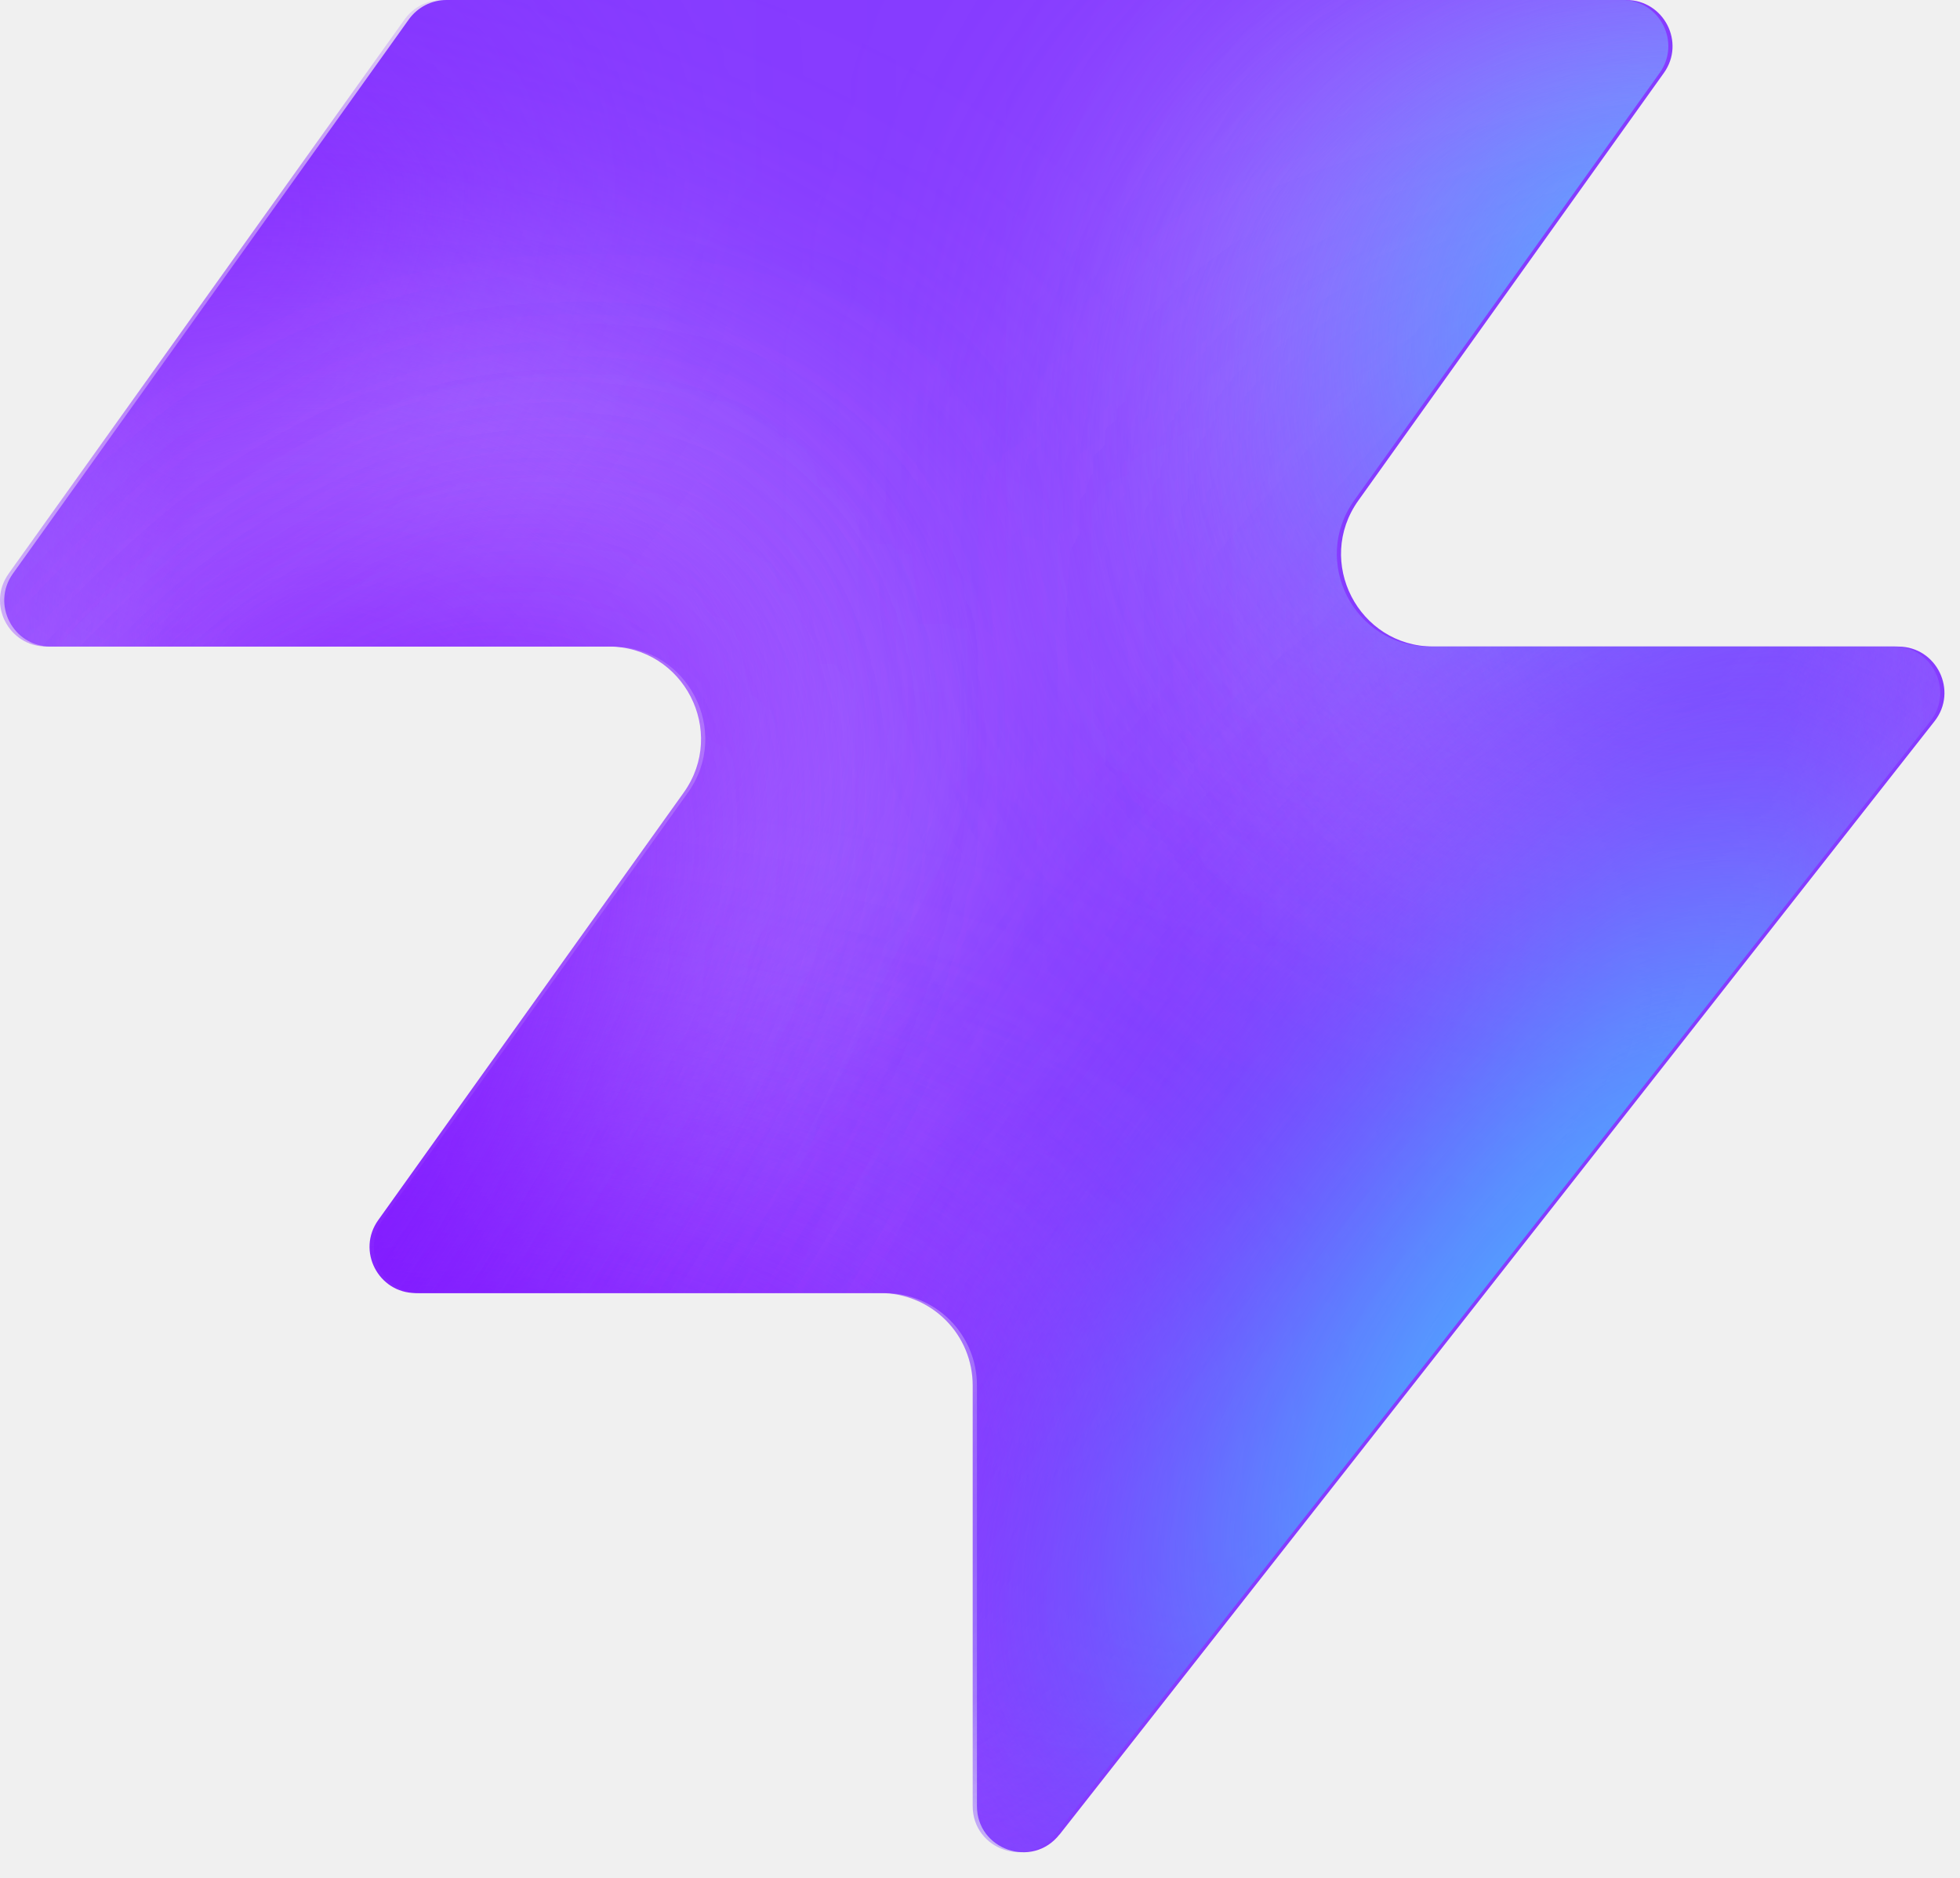
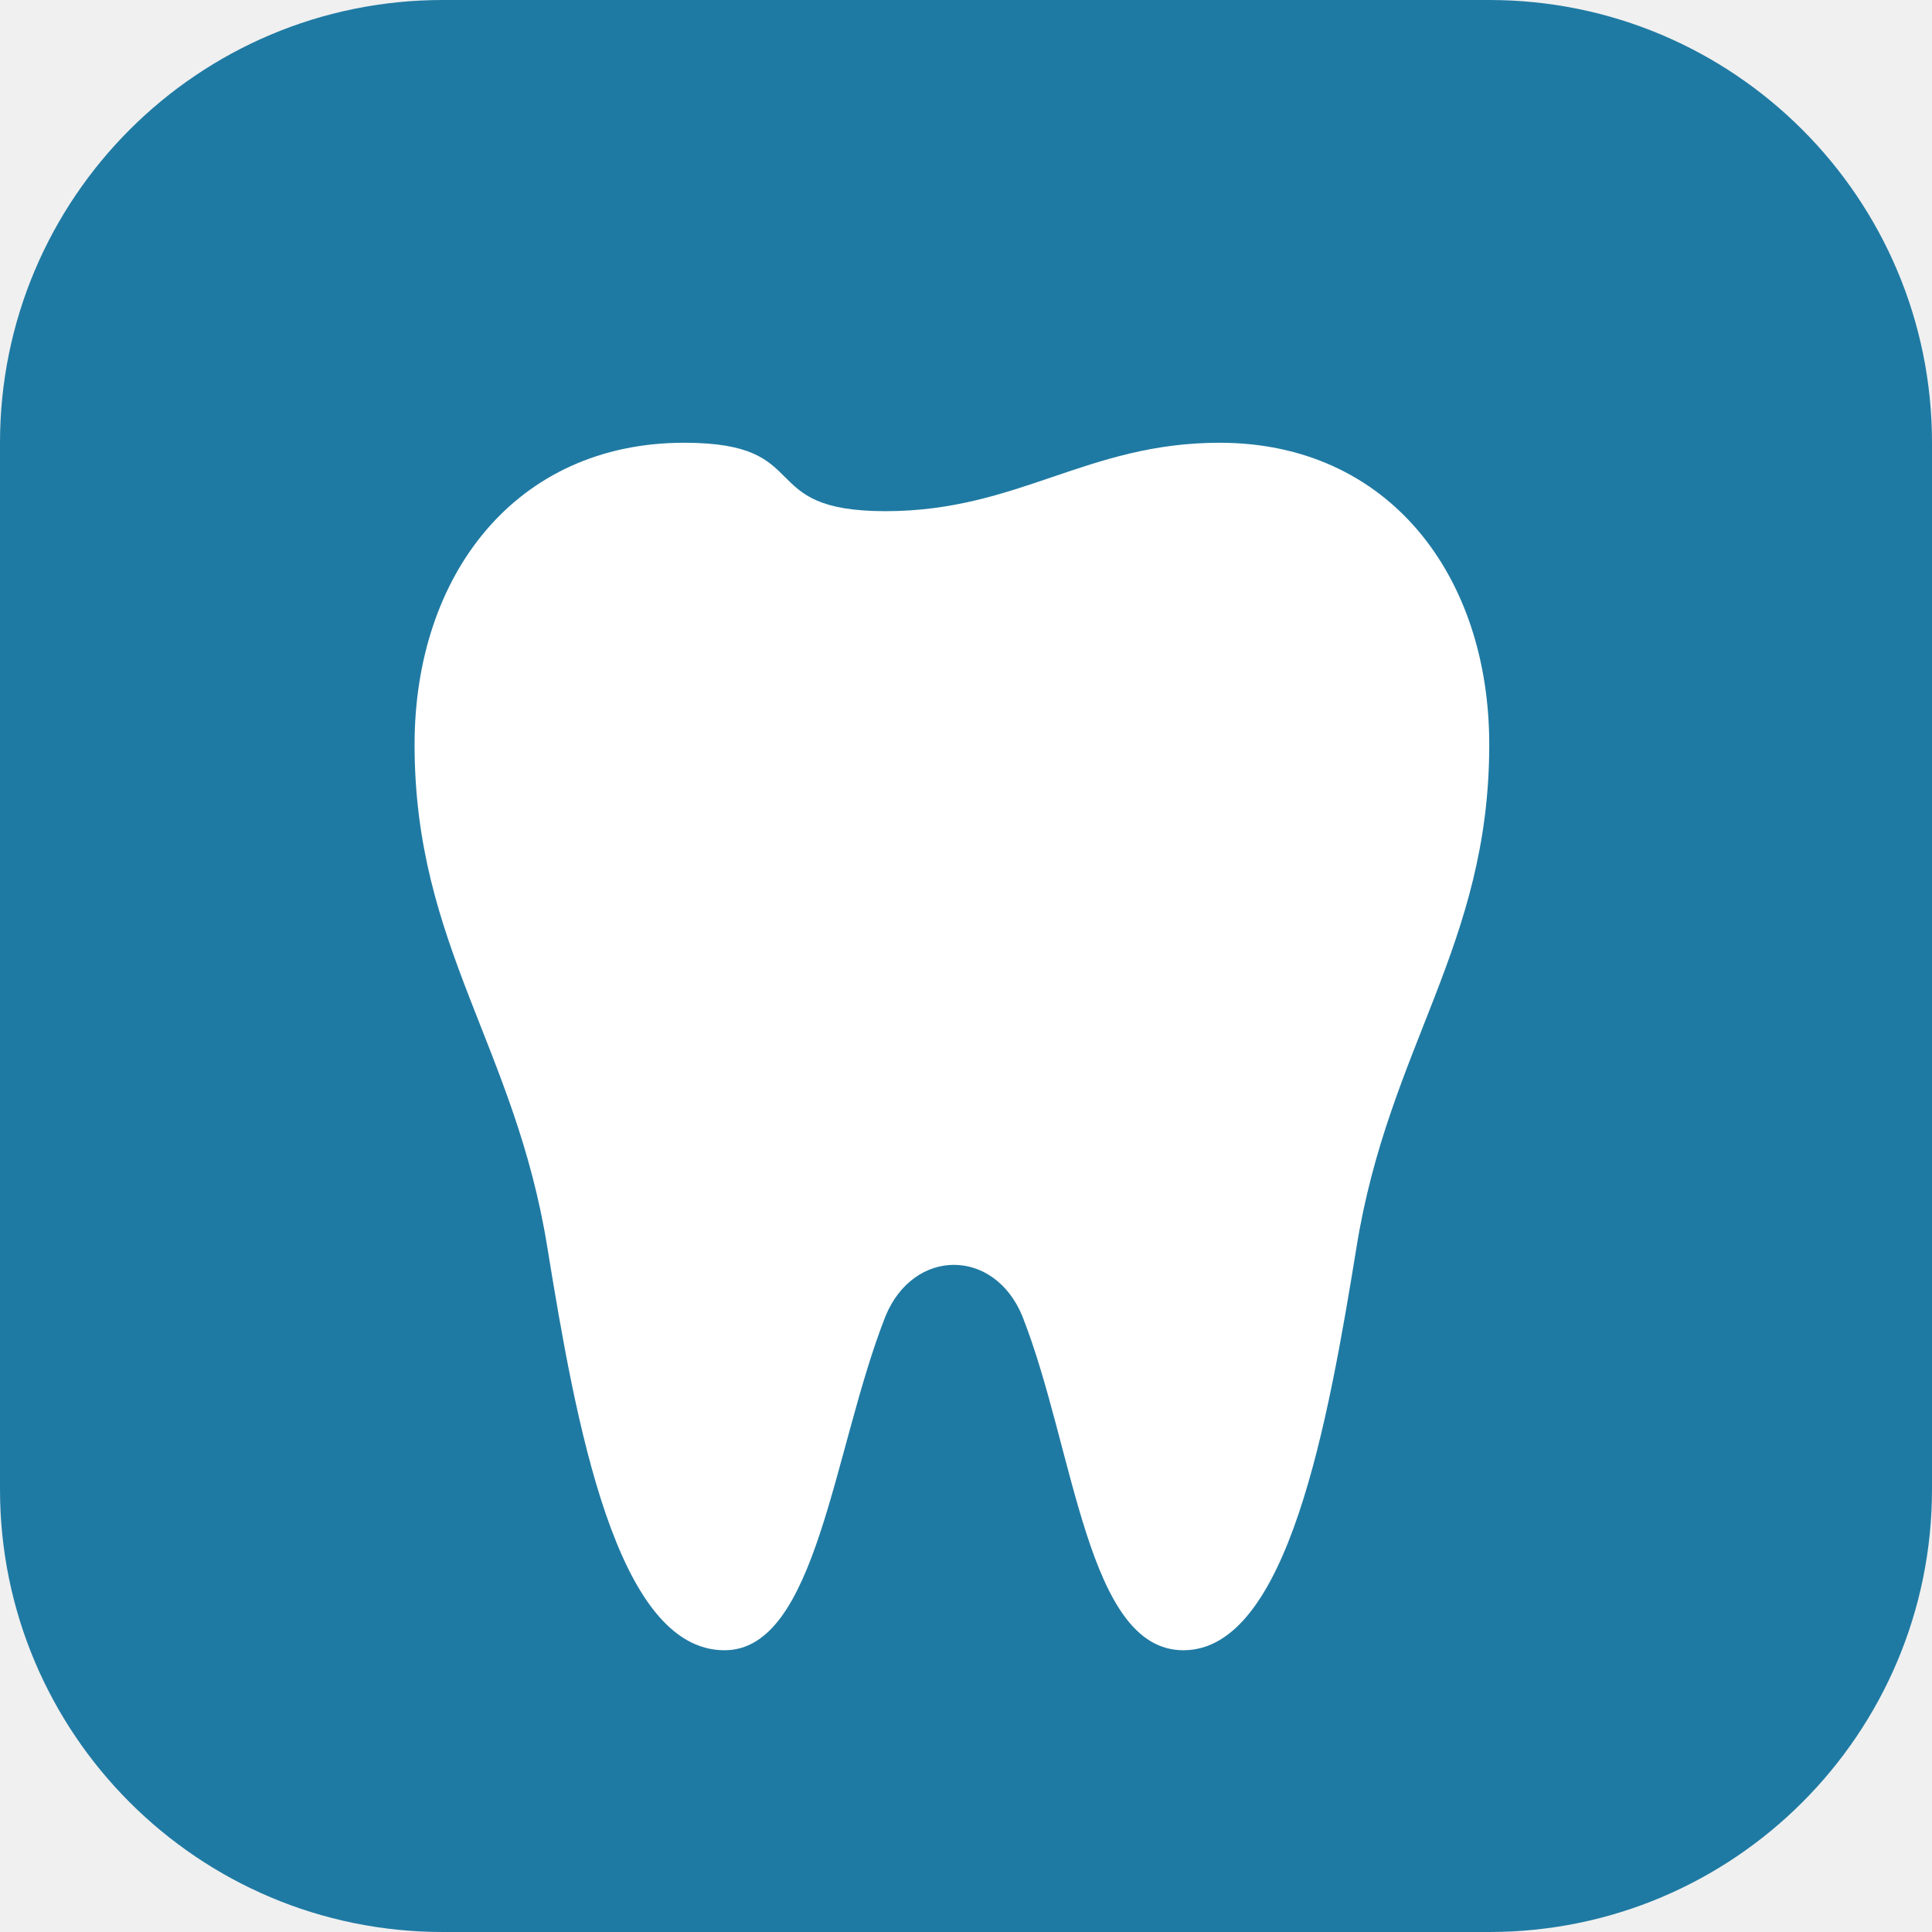
- <svg xmlns="http://www.w3.org/2000/svg" width="48" height="46" fill="none" viewBox="0 0 48 46">
-   <path fill="#863bff" d="M25.946 44.938c-.664.845-2.021.375-2.021-.698V33.937a2.26 2.26 0 0 0-2.262-2.262H10.287c-.92 0-1.456-1.04-.92-1.788l7.48-10.471c1.07-1.497 0-3.578-1.842-3.578H1.237c-.92 0-1.456-1.04-.92-1.788L10.013.474c.214-.297.556-.474.92-.474h28.894c.92 0 1.456 1.04.92 1.788l-7.48 10.471c-1.07 1.498 0 3.579 1.842 3.579h11.377c.943 0 1.473 1.088.89 1.83L25.947 44.94z" style="fill:#863bff;fill:color(display-p3 .525 .23 1);fill-opacity:1" />
-   <mask id="a" width="48" height="46" x="0" y="0" maskUnits="userSpaceOnUse" style="mask-type:alpha">
-     <path fill="#000" d="M25.842 44.938c-.664.844-2.021.375-2.021-.698V33.937a2.26 2.26 0 0 0-2.262-2.262H10.183c-.92 0-1.456-1.04-.92-1.788l7.48-10.471c1.07-1.498 0-3.579-1.842-3.579H1.133c-.92 0-1.456-1.04-.92-1.787L9.91.473c.214-.297.556-.474.92-.474h28.894c.92 0 1.456 1.04.92 1.788l-7.48 10.471c-1.07 1.498 0 3.578 1.842 3.578h11.377c.943 0 1.473 1.088.89 1.832L25.843 44.94z" style="fill:#000;fill-opacity:1" />
-   </mask>
-   <g mask="url(#a)">
-     <g filter="url(#b)">
-       <ellipse cx="5.508" cy="14.704" fill="#ede6ff" rx="5.508" ry="14.704" style="fill:#ede6ff;fill:color(display-p3 .927 .903 1);fill-opacity:1" transform="matrix(.00324 1 1 -.00324 -4.47 31.516)" />
-     </g>
-     <g filter="url(#c)">
-       <ellipse cx="10.399" cy="29.851" fill="#ede6ff" rx="10.399" ry="29.851" style="fill:#ede6ff;fill:color(display-p3 .927 .903 1);fill-opacity:1" transform="matrix(.00324 1 1 -.00324 -39.328 7.883)" />
-     </g>
-     <g filter="url(#d)">
-       <ellipse cx="5.508" cy="30.487" fill="#7e14ff" rx="5.508" ry="30.487" style="fill:#7e14ff;fill:color(display-p3 .492 .077 1);fill-opacity:1" transform="rotate(89.814 -25.913 -14.639)scale(1 -1)" />
-     </g>
-     <g filter="url(#e)">
-       <ellipse cx="5.508" cy="30.599" fill="#7e14ff" rx="5.508" ry="30.599" style="fill:#7e14ff;fill:color(display-p3 .492 .077 1);fill-opacity:1" transform="rotate(89.814 -32.644 -3.334)scale(1 -1)" />
-     </g>
-     <g filter="url(#f)">
-       <ellipse cx="5.508" cy="30.599" fill="#7e14ff" rx="5.508" ry="30.599" style="fill:#7e14ff;fill:color(display-p3 .492 .077 1);fill-opacity:1" transform="matrix(.00324 1 1 -.00324 -34.34 30.47)" />
-     </g>
-     <g filter="url(#g)">
-       <ellipse cx="14.072" cy="22.078" fill="#ede6ff" rx="14.072" ry="22.078" style="fill:#ede6ff;fill:color(display-p3 .927 .903 1);fill-opacity:1" transform="rotate(93.35 24.506 48.493)scale(-1 1)" />
-     </g>
-     <g filter="url(#h)">
-       <ellipse cx="3.47" cy="21.501" fill="#7e14ff" rx="3.47" ry="21.501" style="fill:#7e14ff;fill:color(display-p3 .492 .077 1);fill-opacity:1" transform="rotate(89.009 28.708 47.59)scale(-1 1)" />
-     </g>
-     <g filter="url(#i)">
-       <ellipse cx="3.47" cy="21.501" fill="#7e14ff" rx="3.47" ry="21.501" style="fill:#7e14ff;fill:color(display-p3 .492 .077 1);fill-opacity:1" transform="rotate(89.009 28.708 47.59)scale(-1 1)" />
-     </g>
-     <g filter="url(#j)">
-       <ellipse cx=".387" cy="8.972" fill="#7e14ff" rx="4.407" ry="29.108" style="fill:#7e14ff;fill:color(display-p3 .492 .077 1);fill-opacity:1" transform="rotate(39.51 .387 8.972)" />
-     </g>
-     <g filter="url(#k)">
-       <ellipse cx="47.523" cy="-6.092" fill="#7e14ff" rx="4.407" ry="29.108" style="fill:#7e14ff;fill:color(display-p3 .492 .077 1);fill-opacity:1" transform="rotate(37.892 47.523 -6.092)" />
-     </g>
-     <g filter="url(#l)">
-       <ellipse cx="41.412" cy="6.333" fill="#47bfff" rx="5.971" ry="9.665" style="fill:#47bfff;fill:color(display-p3 .28 .748 1);fill-opacity:1" transform="rotate(37.892 41.412 6.333)" />
-     </g>
-     <g filter="url(#m)">
-       <ellipse cx="-1.879" cy="38.332" fill="#7e14ff" rx="4.407" ry="29.108" style="fill:#7e14ff;fill:color(display-p3 .492 .077 1);fill-opacity:1" transform="rotate(37.892 -1.88 38.332)" />
-     </g>
-     <g filter="url(#n)">
-       <ellipse cx="-1.879" cy="38.332" fill="#7e14ff" rx="4.407" ry="29.108" style="fill:#7e14ff;fill:color(display-p3 .492 .077 1);fill-opacity:1" transform="rotate(37.892 -1.88 38.332)" />
-     </g>
-     <g filter="url(#o)">
-       <ellipse cx="35.651" cy="29.907" fill="#7e14ff" rx="4.407" ry="29.108" style="fill:#7e14ff;fill:color(display-p3 .492 .077 1);fill-opacity:1" transform="rotate(37.892 35.651 29.907)" />
-     </g>
-     <g filter="url(#p)">
-       <ellipse cx="38.418" cy="32.4" fill="#47bfff" rx="5.971" ry="15.297" style="fill:#47bfff;fill:color(display-p3 .28 .748 1);fill-opacity:1" transform="rotate(37.892 38.418 32.4)" />
-     </g>
-   </g>
-   <defs>
-     <filter id="b" width="60.045" height="41.654" x="-19.77" y="16.149" color-interpolation-filters="sRGB" filterUnits="userSpaceOnUse">
-       <feFlood flood-opacity="0" result="BackgroundImageFix" />
-       <feBlend in="SourceGraphic" in2="BackgroundImageFix" result="shape" />
-       <feGaussianBlur result="effect1_foregroundBlur_2002_17158" stdDeviation="7.659" />
-     </filter>
-     <filter id="c" width="90.34" height="51.437" x="-54.613" y="-7.533" color-interpolation-filters="sRGB" filterUnits="userSpaceOnUse">
-       <feFlood flood-opacity="0" result="BackgroundImageFix" />
-       <feBlend in="SourceGraphic" in2="BackgroundImageFix" result="shape" />
-       <feGaussianBlur result="effect1_foregroundBlur_2002_17158" stdDeviation="7.659" />
-     </filter>
-     <filter id="d" width="79.355" height="29.4" x="-49.64" y="2.03" color-interpolation-filters="sRGB" filterUnits="userSpaceOnUse">
-       <feFlood flood-opacity="0" result="BackgroundImageFix" />
-       <feBlend in="SourceGraphic" in2="BackgroundImageFix" result="shape" />
-       <feGaussianBlur result="effect1_foregroundBlur_2002_17158" stdDeviation="4.596" />
-     </filter>
-     <filter id="e" width="79.579" height="29.4" x="-45.045" y="20.029" color-interpolation-filters="sRGB" filterUnits="userSpaceOnUse">
-       <feFlood flood-opacity="0" result="BackgroundImageFix" />
-       <feBlend in="SourceGraphic" in2="BackgroundImageFix" result="shape" />
-       <feGaussianBlur result="effect1_foregroundBlur_2002_17158" stdDeviation="4.596" />
-     </filter>
-     <filter id="f" width="79.579" height="29.4" x="-43.513" y="21.178" color-interpolation-filters="sRGB" filterUnits="userSpaceOnUse">
-       <feFlood flood-opacity="0" result="BackgroundImageFix" />
-       <feBlend in="SourceGraphic" in2="BackgroundImageFix" result="shape" />
-       <feGaussianBlur result="effect1_foregroundBlur_2002_17158" stdDeviation="4.596" />
-     </filter>
-     <filter id="g" width="74.749" height="58.852" x="15.756" y="-17.901" color-interpolation-filters="sRGB" filterUnits="userSpaceOnUse">
-       <feFlood flood-opacity="0" result="BackgroundImageFix" />
-       <feBlend in="SourceGraphic" in2="BackgroundImageFix" result="shape" />
-       <feGaussianBlur result="effect1_foregroundBlur_2002_17158" stdDeviation="7.659" />
-     </filter>
-     <filter id="h" width="61.377" height="25.362" x="23.548" y="2.284" color-interpolation-filters="sRGB" filterUnits="userSpaceOnUse">
-       <feFlood flood-opacity="0" result="BackgroundImageFix" />
-       <feBlend in="SourceGraphic" in2="BackgroundImageFix" result="shape" />
-       <feGaussianBlur result="effect1_foregroundBlur_2002_17158" stdDeviation="4.596" />
-     </filter>
-     <filter id="i" width="61.377" height="25.362" x="23.548" y="2.284" color-interpolation-filters="sRGB" filterUnits="userSpaceOnUse">
-       <feFlood flood-opacity="0" result="BackgroundImageFix" />
-       <feBlend in="SourceGraphic" in2="BackgroundImageFix" result="shape" />
-       <feGaussianBlur result="effect1_foregroundBlur_2002_17158" stdDeviation="4.596" />
-     </filter>
-     <filter id="j" width="56.045" height="63.649" x="-27.636" y="-22.853" color-interpolation-filters="sRGB" filterUnits="userSpaceOnUse">
-       <feFlood flood-opacity="0" result="BackgroundImageFix" />
-       <feBlend in="SourceGraphic" in2="BackgroundImageFix" result="shape" />
-       <feGaussianBlur result="effect1_foregroundBlur_2002_17158" stdDeviation="4.596" />
-     </filter>
-     <filter id="k" width="54.814" height="64.646" x="20.116" y="-38.415" color-interpolation-filters="sRGB" filterUnits="userSpaceOnUse">
-       <feFlood flood-opacity="0" result="BackgroundImageFix" />
-       <feBlend in="SourceGraphic" in2="BackgroundImageFix" result="shape" />
-       <feGaussianBlur result="effect1_foregroundBlur_2002_17158" stdDeviation="4.596" />
-     </filter>
-     <filter id="l" width="33.541" height="35.313" x="24.641" y="-11.323" color-interpolation-filters="sRGB" filterUnits="userSpaceOnUse">
-       <feFlood flood-opacity="0" result="BackgroundImageFix" />
-       <feBlend in="SourceGraphic" in2="BackgroundImageFix" result="shape" />
-       <feGaussianBlur result="effect1_foregroundBlur_2002_17158" stdDeviation="4.596" />
-     </filter>
-     <filter id="m" width="54.814" height="64.646" x="-29.286" y="6.009" color-interpolation-filters="sRGB" filterUnits="userSpaceOnUse">
-       <feFlood flood-opacity="0" result="BackgroundImageFix" />
-       <feBlend in="SourceGraphic" in2="BackgroundImageFix" result="shape" />
-       <feGaussianBlur result="effect1_foregroundBlur_2002_17158" stdDeviation="4.596" />
-     </filter>
-     <filter id="n" width="54.814" height="64.646" x="-29.286" y="6.009" color-interpolation-filters="sRGB" filterUnits="userSpaceOnUse">
-       <feFlood flood-opacity="0" result="BackgroundImageFix" />
-       <feBlend in="SourceGraphic" in2="BackgroundImageFix" result="shape" />
-       <feGaussianBlur result="effect1_foregroundBlur_2002_17158" stdDeviation="4.596" />
-     </filter>
-     <filter id="o" width="54.814" height="64.646" x="8.244" y="-2.416" color-interpolation-filters="sRGB" filterUnits="userSpaceOnUse">
-       <feFlood flood-opacity="0" result="BackgroundImageFix" />
-       <feBlend in="SourceGraphic" in2="BackgroundImageFix" result="shape" />
-       <feGaussianBlur result="effect1_foregroundBlur_2002_17158" stdDeviation="4.596" />
-     </filter>
-     <filter id="p" width="39.409" height="43.623" x="18.713" y="10.588" color-interpolation-filters="sRGB" filterUnits="userSpaceOnUse">
-       <feFlood flood-opacity="0" result="BackgroundImageFix" />
-       <feBlend in="SourceGraphic" in2="BackgroundImageFix" result="shape" />
-       <feGaussianBlur result="effect1_foregroundBlur_2002_17158" stdDeviation="4.596" />
-     </filter>
-   </defs>
+ <svg xmlns="http://www.w3.org/2000/svg" width="48" height="48" viewBox="0 0 48 48">
+   <rect width="48" height="48" rx="11" fill="#1F7AA3" />
+   <path d="M17 11c-4.2 0-6.7 3.3-6.7 7.5 0 5 2.5 7.5 3.3 12.5.7 4.3 1.7 10 4.4 10 2.3 0 2.7-5 4-8.3.7-1.7 2.7-1.7 3.4 0 1.3 3.3 1.6 8.3 4 8.3 2.6 0 3.6-5.7 4.3-10 .8-5 3.3-7.5 3.3-12.5 0-4.2-2.5-7.5-6.7-7.5-3.3 0-5 1.7-8.3 1.7S20.3 11 17 11z" fill="#FFFFFF" />
</svg>
